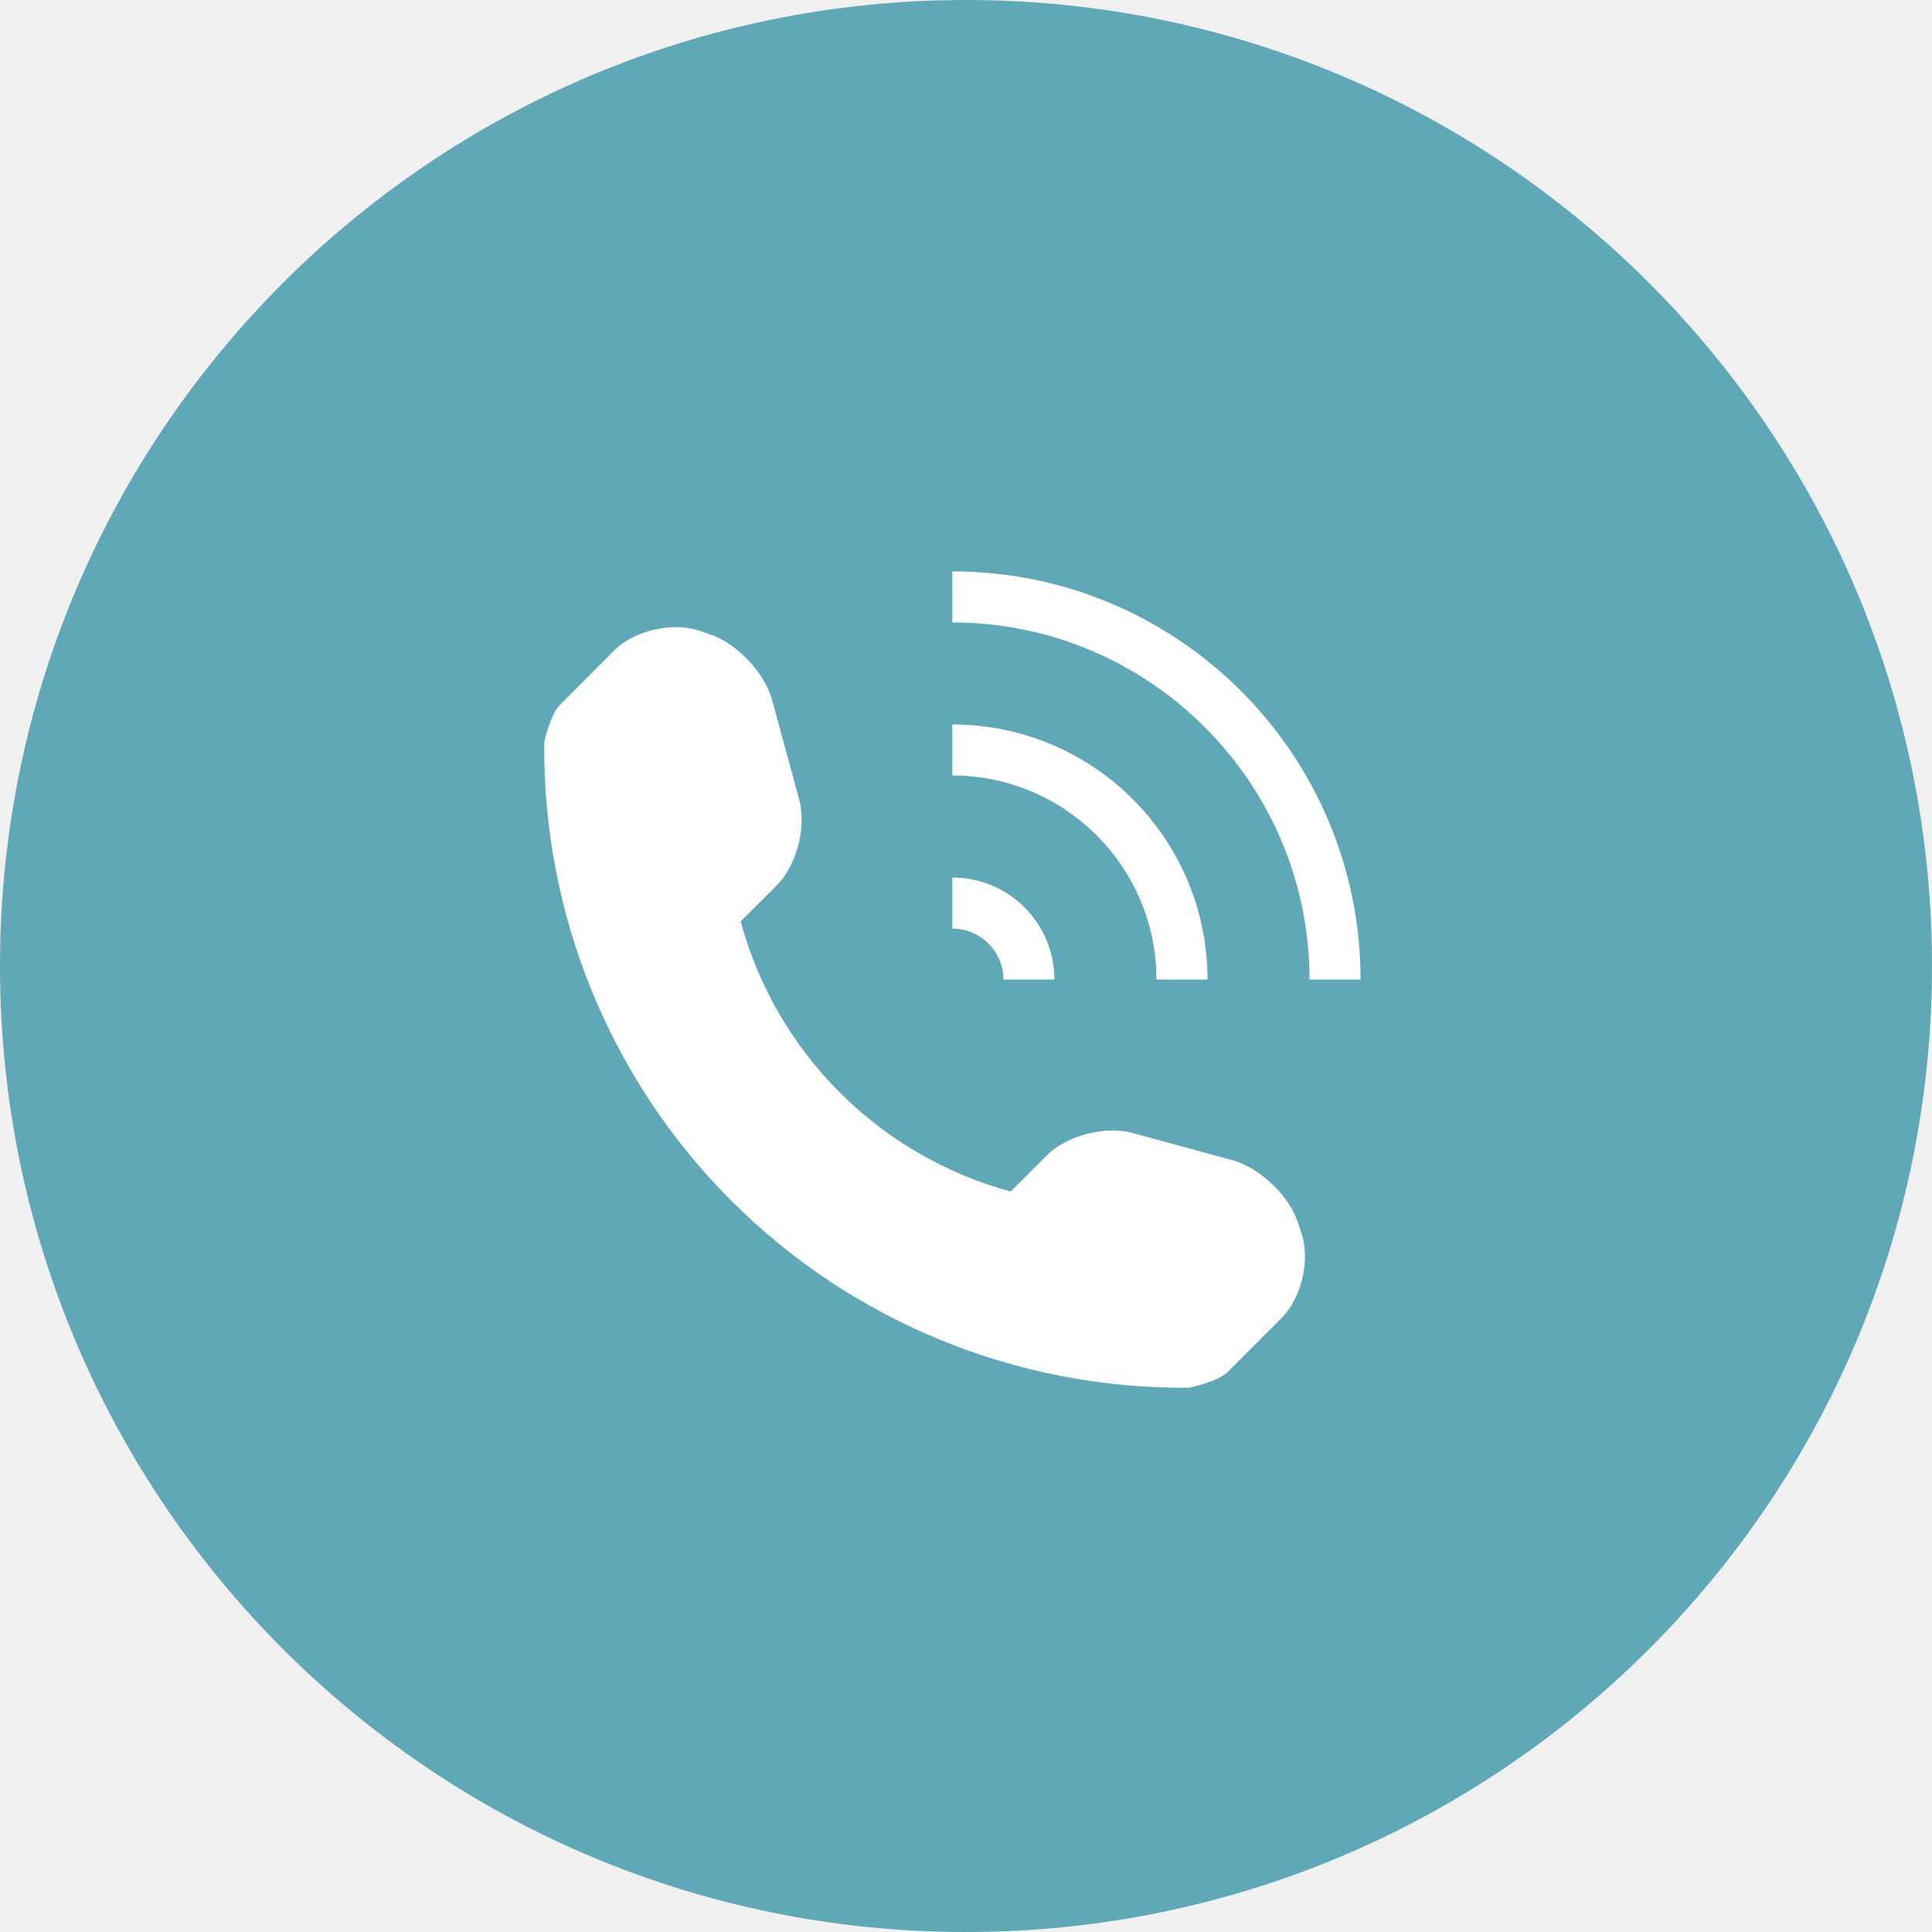
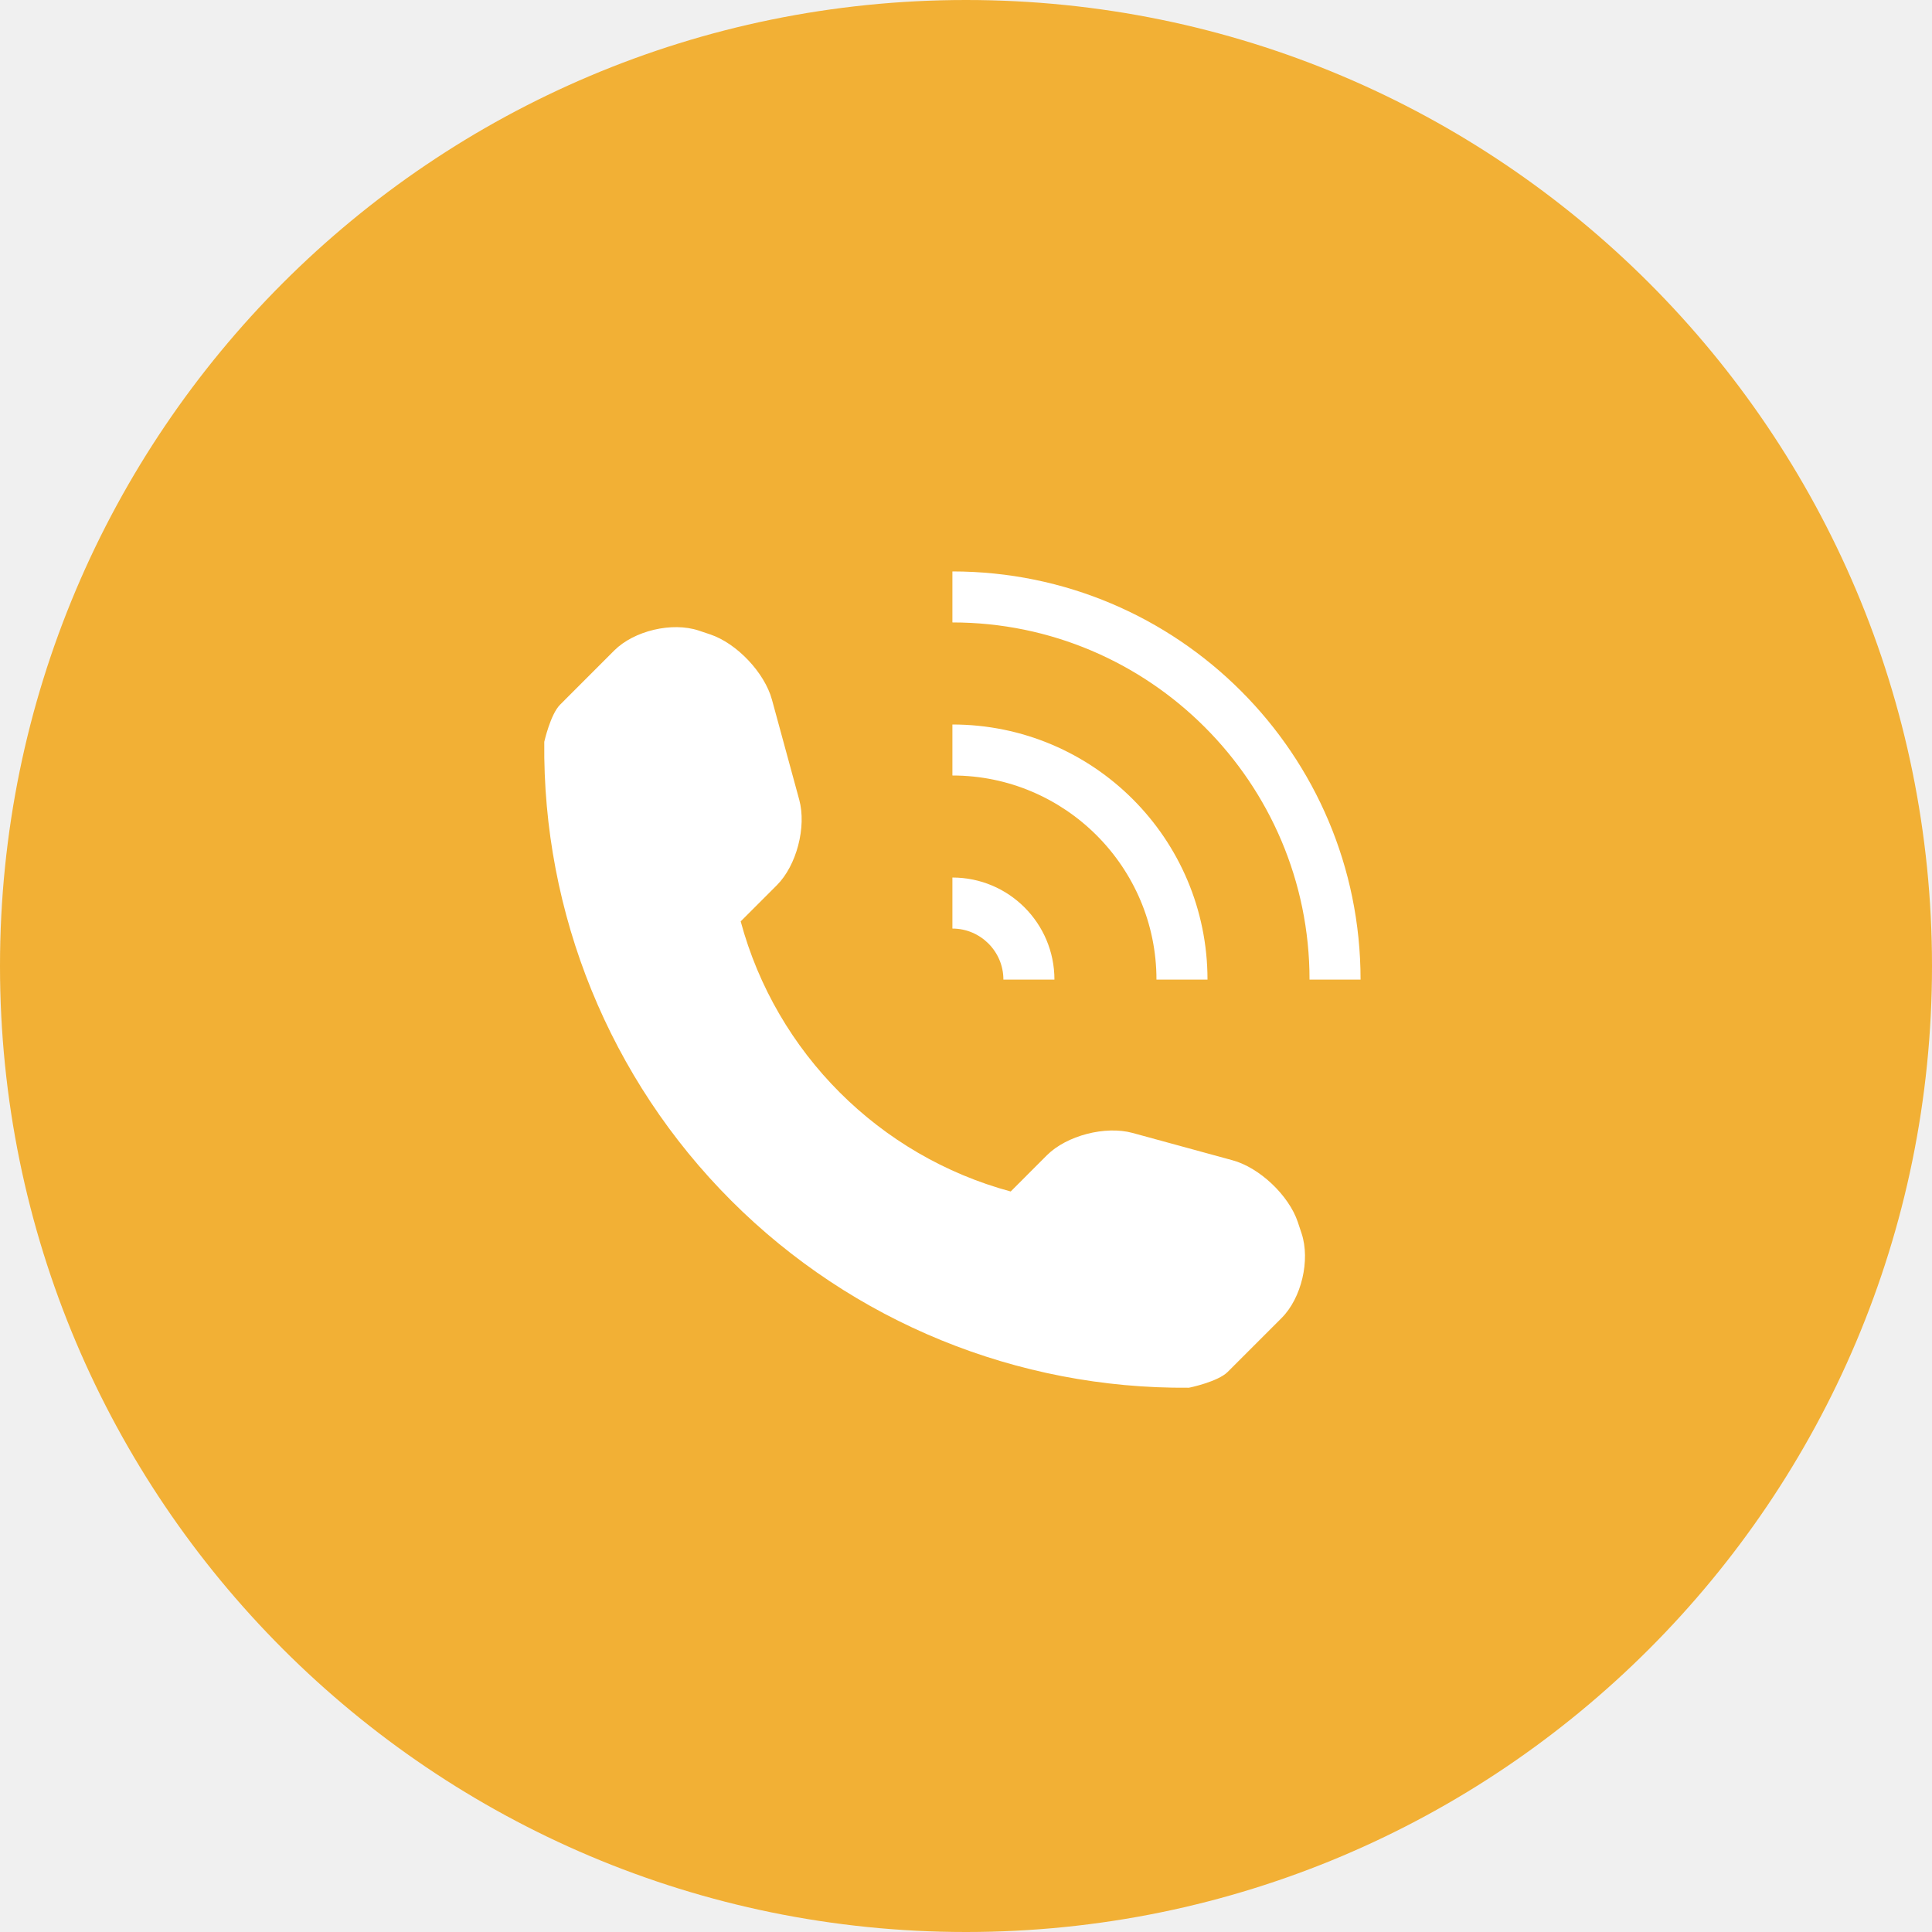
- <svg xmlns="http://www.w3.org/2000/svg" width="38" height="38" viewBox="0 0 38 38" fill="none">
-   <circle cx="19" cy="19" r="19" fill="#007893" fill-opacity="0.6" />
-   <path d="M25.208 25.922L24.144 26.986C23.954 27.176 23.397 27.295 23.38 27.295C20.011 27.323 16.767 26.001 14.383 23.616C11.993 21.226 10.668 17.97 10.705 14.591C10.705 14.589 10.827 14.048 11.017 13.86L12.081 12.794C12.471 12.404 13.219 12.228 13.743 12.402L13.967 12.478C14.491 12.652 15.039 13.23 15.184 13.763L15.72 15.729C15.865 16.263 15.67 17.021 15.28 17.411L14.568 18.122C15.266 20.709 17.294 22.736 19.879 23.435L20.59 22.724C20.98 22.333 21.741 22.138 22.274 22.284L24.241 22.82C24.772 22.965 25.35 23.511 25.526 24.036L25.6 24.26C25.774 24.784 25.598 25.532 25.208 25.922ZM19.736 19.267H20.739C20.739 18.159 19.841 17.26 18.732 17.26V18.264C19.285 18.264 19.736 18.715 19.736 19.267ZM23.75 19.267C23.75 16.496 21.504 14.25 18.732 14.25V15.253C20.946 15.253 22.746 17.054 22.746 19.267H23.75ZM18.732 11.239V12.243C22.605 12.243 25.757 15.394 25.757 19.267H26.76C26.76 14.834 23.166 11.239 18.732 11.239Z" fill="white" />
+ <svg xmlns="http://www.w3.org/2000/svg" width="53" height="53" viewBox="0 0 53 53" fill="none">
+   <circle cx="26.5" cy="26.5" r="26.5" fill="#F2A007" fill-opacity="0.8" />
+   <path d="M35.159 36.155L33.675 37.639C33.409 37.903 32.633 38.069 32.61 38.069C27.91 38.109 23.386 36.264 20.061 32.938C16.727 29.605 14.88 25.063 14.931 20.35C14.931 20.348 15.101 19.593 15.365 19.331L16.85 17.845C17.395 17.301 18.437 17.055 19.168 17.298L19.481 17.403C20.212 17.647 20.975 18.453 21.177 19.195L21.925 21.938C22.128 22.682 21.855 23.74 21.311 24.284L20.319 25.276C21.292 28.883 24.121 31.711 27.726 32.686L28.718 31.693C29.262 31.149 30.323 30.877 31.067 31.079L33.81 31.829C34.551 32.029 35.357 32.792 35.602 33.523L35.706 33.836C35.949 34.568 35.703 35.611 35.159 36.155ZM27.526 26.873H28.926C28.926 25.327 27.673 24.073 26.127 24.073V25.473C26.898 25.473 27.526 26.102 27.526 26.873ZM33.125 26.873C33.125 23.007 29.992 19.875 26.127 19.875V21.274C29.214 21.274 31.725 23.786 31.725 26.873H33.125ZM26.127 15.676V17.075C31.529 17.075 35.924 21.471 35.924 26.873H37.324C37.324 20.689 32.31 15.676 26.127 15.676Z" fill="white" />
</svg>
